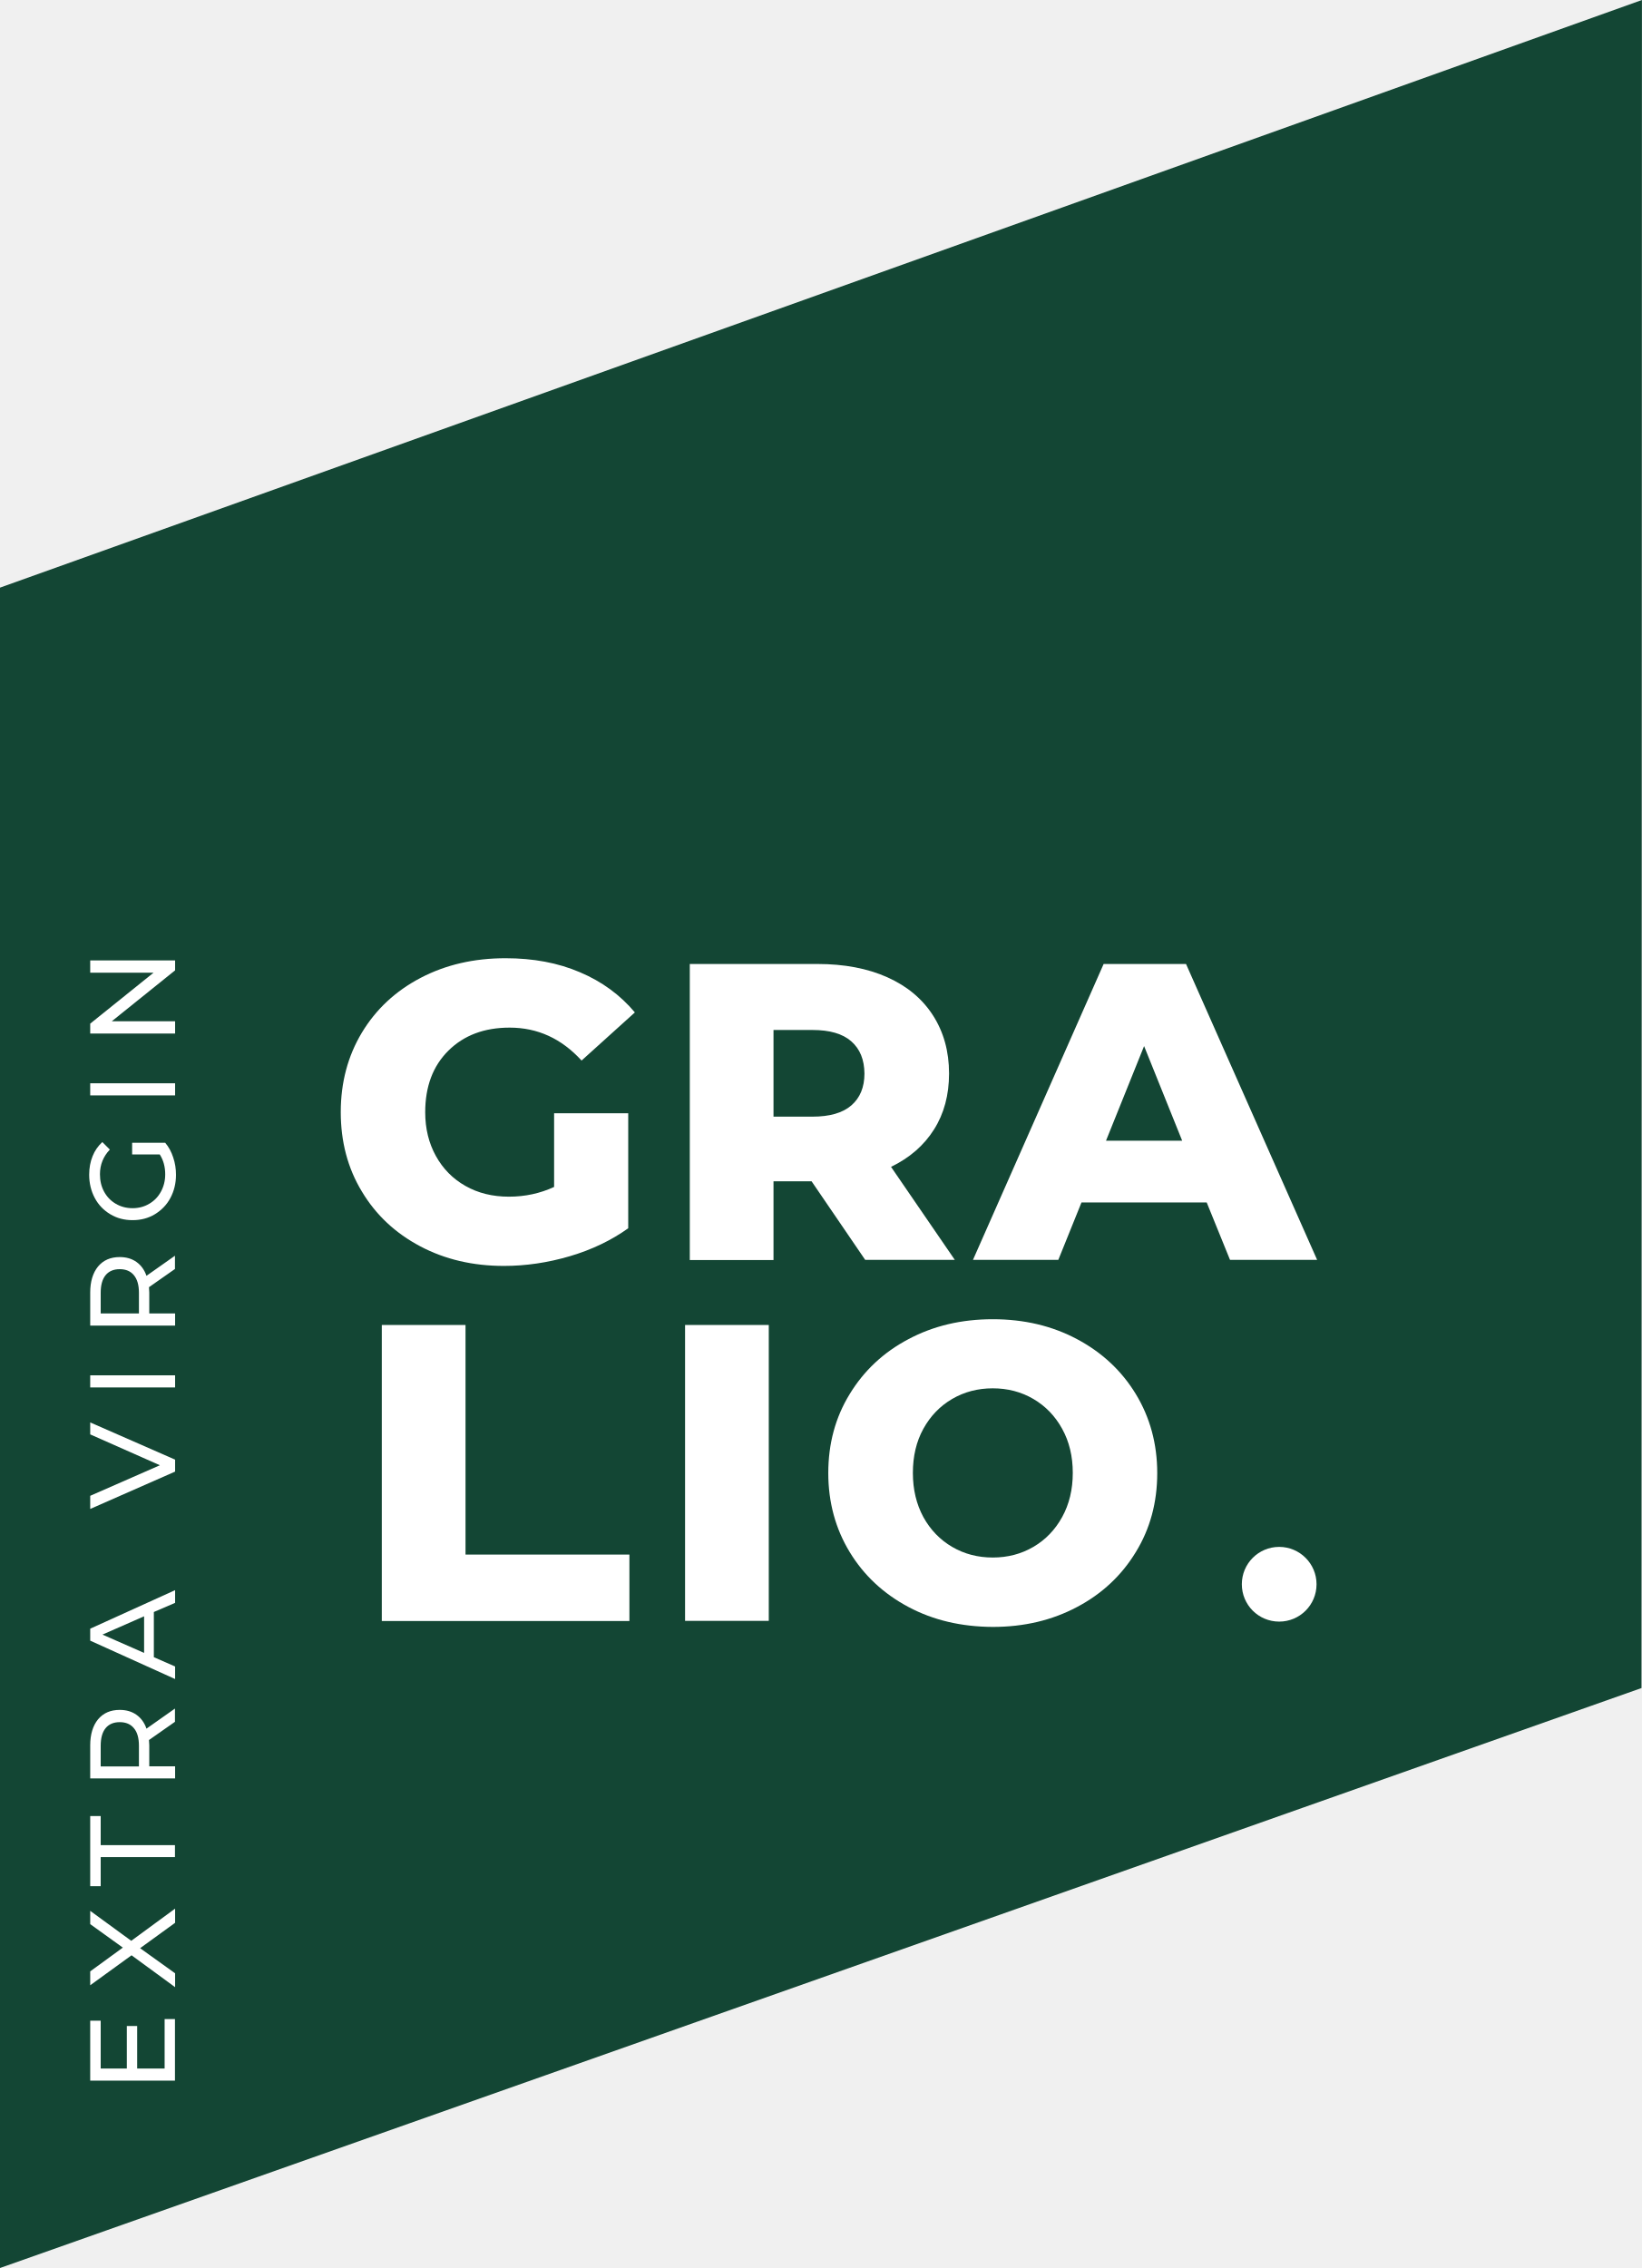
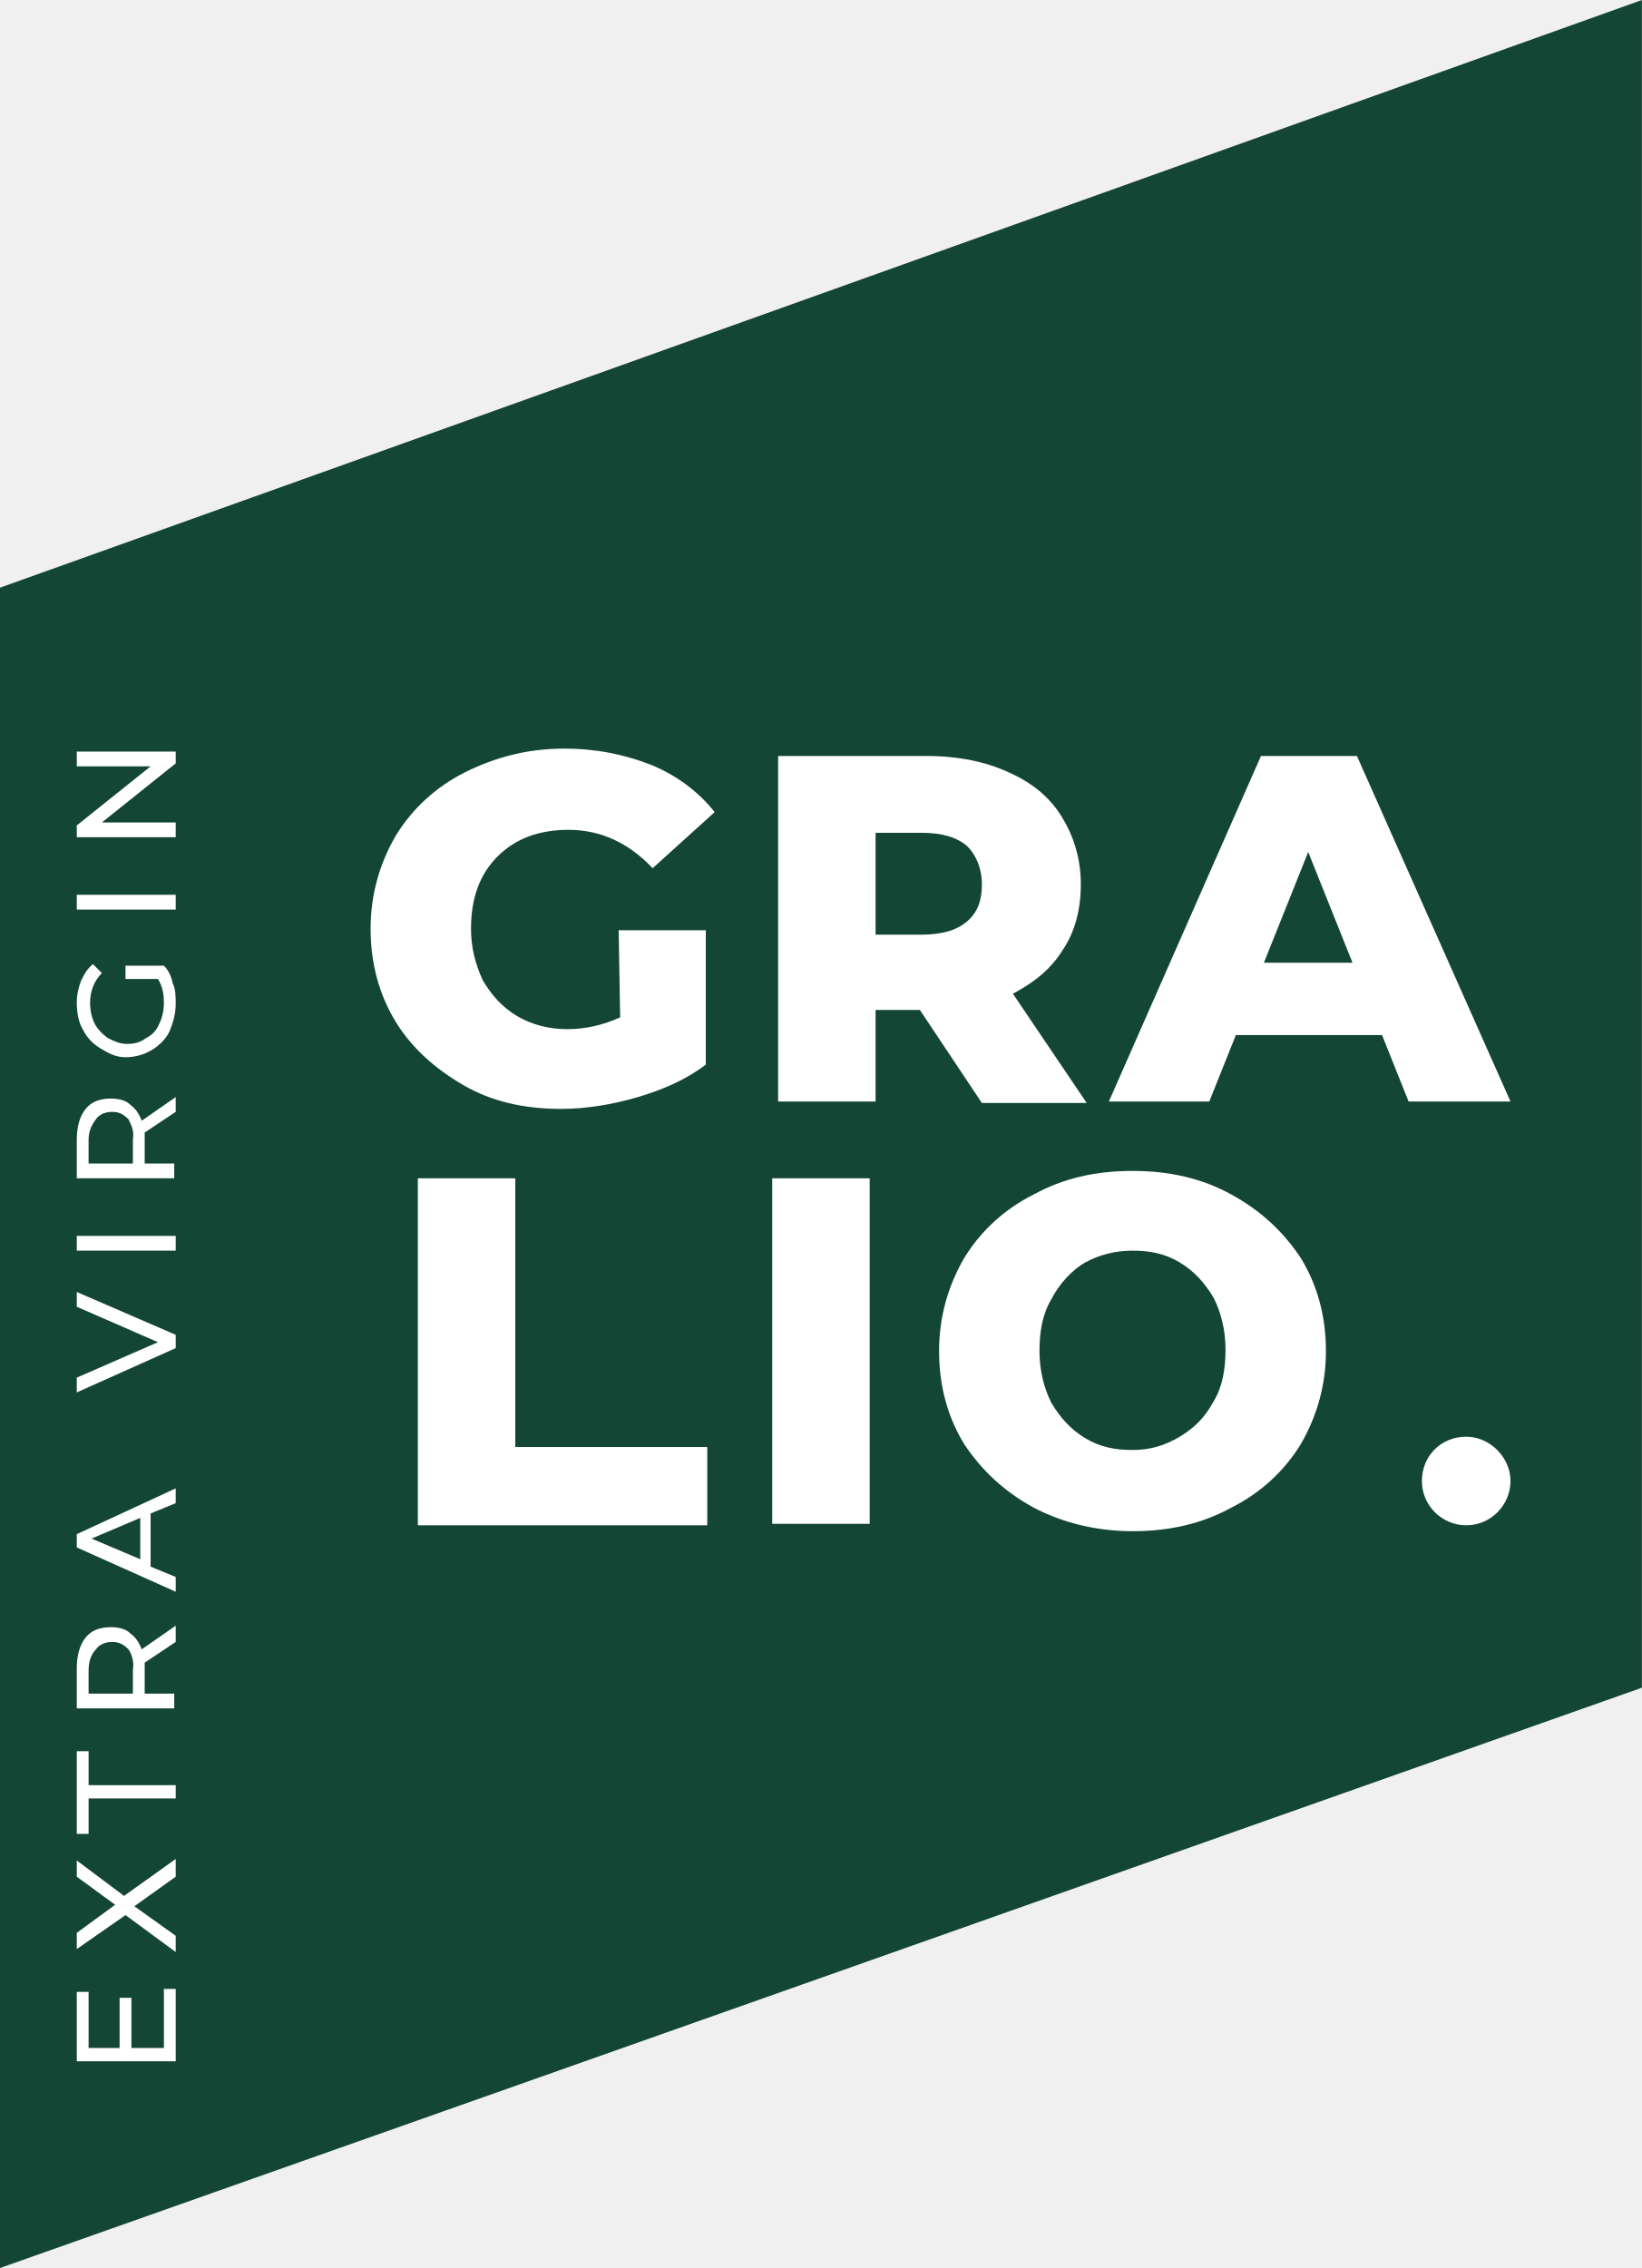
- <svg xmlns="http://www.w3.org/2000/svg" version="1.1" x="0px" y="0px" viewBox="0 0 111.21 153.61" style="enable-background:new 0 0 111.21 153.61;" xml:space="preserve">
+ <svg xmlns="http://www.w3.org/2000/svg" version="1.1" id="Слой_1" x="0px" y="0px" viewBox="0 0 111.2 153.6" style="enable-background:new 0 0 111.2 153.6;" xml:space="preserve">
  <style type="text/css">
	.st0{fill:#134634;}
	.st1{fill:#FFFFFF;}
</style>
-   <g id="Pantone_x5F_3435_C">
-     <polygon class="st0" points="111.21,0 111.18,114.33 0,153.61 0,39.8  " />
-   </g>
-   <g id="Pantone_x5F_877_C">
-     <g>
+   <g>
+     <g id="Pantone_x5F_3435_C">
+       <polygon class="st0" points="111.2,0 111.2,114.3 0,153.6 0,39.8   " />
+     </g>
+     <g id="Pantone_x5F_877_C">
      <g>
-         <path class="st1" d="M11.14,136.75h0.71v4.17H6.11v-4.06h0.71v3.24h1.77v-2.88h0.7v2.88h1.86V136.75z" />
-         <path class="st1" d="M11.86,130.23l-2.37,1.72l2.37,1.7v0.94l-2.95-2.16l-2.8,2.03v-0.94l2.21-1.61l-2.21-1.59v-0.9l2.78,2.03     l2.97-2.18V130.23z" />
-         <path class="st1" d="M6.82,125.78v1.97H6.11V123h0.71v1.97h5.03v0.81H6.82z" />
-         <path class="st1" d="M11.86,116.61l-1.77,1.24c0.01,0.15,0.02,0.27,0.02,0.36v1.42h1.75v0.82H6.11v-2.24     c0-0.74,0.18-1.33,0.53-1.76c0.36-0.43,0.85-0.64,1.47-0.64c0.44,0,0.82,0.11,1.13,0.33c0.31,0.22,0.54,0.53,0.68,0.94l1.93-1.36     V116.61z M9.07,117.05c-0.22-0.27-0.54-0.41-0.96-0.41c-0.42,0-0.74,0.14-0.96,0.41c-0.22,0.27-0.33,0.67-0.33,1.19v1.4h2.59     v-1.4C9.41,117.72,9.3,117.32,9.07,117.05z" />
-         <path class="st1" d="M10.42,109.18v3.06l1.44,0.63v0.85l-5.75-2.6v-0.81l5.75-2.61v0.86L10.42,109.18z M9.76,109.47l-2.82,1.24     l2.82,1.24V109.47z" />
-         <path class="st1" d="M6.11,96.34l5.75,2.52v0.81l-5.75,2.53v-0.89l4.72-2.07l-4.72-2.09V96.34z" />
-         <path class="st1" d="M6.11,93.97v-0.82h5.75v0.82H6.11z" />
-         <path class="st1" d="M11.86,85.94l-1.77,1.24c0.01,0.15,0.02,0.27,0.02,0.36v1.42h1.75v0.82H6.11v-2.24     c0-0.74,0.18-1.33,0.53-1.76c0.36-0.43,0.85-0.64,1.47-0.64c0.44,0,0.82,0.11,1.13,0.33c0.31,0.22,0.54,0.53,0.68,0.94l1.93-1.36     V85.94z M9.07,86.37c-0.22-0.27-0.54-0.41-0.96-0.41c-0.42,0-0.74,0.14-0.96,0.41c-0.22,0.27-0.33,0.67-0.33,1.19v1.4h2.59v-1.4     C9.41,87.04,9.3,86.65,9.07,86.37z" />
-         <path class="st1" d="M8.95,78.18V77.4h2.24c0.24,0.28,0.42,0.62,0.54,0.99c0.13,0.38,0.19,0.77,0.19,1.18     c0,0.58-0.13,1.1-0.38,1.57c-0.25,0.47-0.61,0.83-1.05,1.1c-0.45,0.27-0.95,0.4-1.51,0.4c-0.56,0-1.06-0.13-1.51-0.4     c-0.45-0.27-0.8-0.63-1.05-1.1c-0.25-0.47-0.38-1-0.38-1.58c0-0.46,0.08-0.88,0.23-1.25c0.15-0.38,0.37-0.69,0.66-0.96l0.51,0.51     c-0.44,0.46-0.67,1.02-0.67,1.67c0,0.44,0.09,0.83,0.28,1.18c0.19,0.35,0.45,0.62,0.79,0.82c0.34,0.2,0.72,0.3,1.14,0.3     c0.42,0,0.79-0.1,1.13-0.3c0.34-0.2,0.6-0.47,0.79-0.82c0.19-0.35,0.29-0.74,0.29-1.17c0-0.51-0.12-0.96-0.37-1.35H8.95z" />
-         <path class="st1" d="M6.11,74.19v-0.82h5.75v0.82H6.11z" />
-         <path class="st1" d="M6.11,65.05h5.75v0.67l-4.29,3.45h4.29V70H6.11v-0.67l4.29-3.45H6.11V65.05z" />
+         <g>
+           <path class="st1" d="M11.1,134.7h0.8v4.9H5.2v-4.7H6v3.8h2.1v-3.4h0.8v3.4h2.2L11.1,134.7L11.1,134.7z" />
+           <path class="st1" d="M11.9,127.1l-2.8,2l2.8,2v1.1l-3.4-2.5L5.2,132v-1.1l2.6-1.9l-2.6-1.9v-1.1l3.2,2.4l3.5-2.5V127.1z" />
+           <path class="st1" d="M6,121.9v2.3H5.2v-5.6H6v2.3h5.9v0.9H6z" />
+           <path class="st1" d="M11.9,111.2l-2.1,1.4c0,0.2,0,0.3,0,0.4v1.7h2v1H5.2V113c0-0.9,0.2-1.6,0.6-2.1c0.4-0.5,1-0.7,1.7-0.7      c0.5,0,1,0.1,1.3,0.4c0.4,0.3,0.6,0.6,0.8,1.1l2.3-1.6L11.9,111.2L11.9,111.2z M8.7,111.7c-0.3-0.3-0.6-0.5-1.1-0.5      c-0.5,0-0.9,0.2-1.1,0.5C6.2,112,6,112.5,6,113.1v1.6h3v-1.6C9.1,112.5,8.9,112,8.7,111.7z" />
+           <path class="st1" d="M10.2,102.5v3.6l1.7,0.7v1l-6.7-3v-0.9l6.7-3.1v1L10.2,102.5z M9.5,102.8l-3.3,1.4l3.3,1.4V102.8z" />
+           <path class="st1" d="M5.2,87.5l6.7,2.9v0.9l-6.7,3v-1l5.5-2.4l-5.5-2.4V87.5z" />
+           <path class="st1" d="M5.2,84.7v-1h6.7v1H5.2z" />
+           <path class="st1" d="M11.9,75.3l-2.1,1.4c0,0.2,0,0.3,0,0.4v1.7h2v1H5.2v-2.6c0-0.9,0.2-1.6,0.6-2.1c0.4-0.5,1-0.7,1.7-0.7      c0.5,0,1,0.1,1.3,0.4c0.4,0.3,0.6,0.6,0.8,1.1l2.3-1.6L11.9,75.3L11.9,75.3z M8.7,75.8c-0.3-0.3-0.6-0.5-1.1-0.5      c-0.5,0-0.9,0.2-1.1,0.5C6.2,76.2,6,76.6,6,77.2v1.6h3v-1.6C9.1,76.6,8.9,76.2,8.7,75.8z" />
+           <path class="st1" d="M8.5,66.3v-0.9h2.6c0.3,0.3,0.5,0.7,0.6,1.2c0.2,0.4,0.2,0.9,0.2,1.4c0,0.7-0.2,1.3-0.4,1.8s-0.7,1-1.2,1.3      c-0.5,0.3-1.1,0.5-1.8,0.5S7.3,71.3,6.8,71c-0.5-0.3-0.9-0.7-1.2-1.3c-0.3-0.5-0.4-1.2-0.4-1.8c0-0.5,0.1-1,0.3-1.5      c0.2-0.4,0.4-0.8,0.8-1.1l0.6,0.6c-0.5,0.5-0.8,1.2-0.8,2c0,0.5,0.1,1,0.3,1.4c0.2,0.4,0.5,0.7,0.9,1c0.4,0.2,0.8,0.4,1.3,0.4      c0.5,0,0.9-0.1,1.3-0.4c0.4-0.2,0.7-0.5,0.9-1c0.2-0.4,0.3-0.9,0.3-1.4c0-0.6-0.1-1.1-0.4-1.6L8.5,66.3L8.5,66.3z" />
+           <path class="st1" d="M5.2,61.6v-1h6.7v1H5.2z" />
+           <path class="st1" d="M5.2,50.9h6.7v0.8l-5,4h5v1H5.2v-0.8l5-4h-5V50.9z" />
+         </g>
      </g>
-     </g>
-     <g>
      <g>
-         <path class="st1" d="M37.54,75.4h5.01v7.79c-1.15,0.82-2.46,1.45-3.95,1.89c-1.49,0.44-2.98,0.66-4.47,0.66     c-2.1,0-3.99-0.44-5.67-1.33c-1.68-0.89-3-2.12-3.95-3.71c-0.96-1.58-1.43-3.38-1.43-5.38c0-2,0.48-3.8,1.43-5.38     c0.95-1.58,2.28-2.82,3.98-3.71c1.7-0.89,3.62-1.33,5.75-1.33c1.87,0,3.55,0.31,5.04,0.95c1.49,0.63,2.73,1.54,3.72,2.72     l-3.61,3.26c-1.36-1.49-2.98-2.23-4.87-2.23c-1.72,0-3.1,0.52-4.15,1.56c-1.05,1.04-1.57,2.43-1.57,4.17     c0,1.11,0.24,2.09,0.72,2.96c0.48,0.87,1.15,1.55,2,2.03c0.86,0.49,1.84,0.73,2.95,0.73c1.09,0,2.11-0.22,3.06-0.66V75.4z" />
-         <path class="st1" d="M54.97,80.01h-2.58v5.33h-5.67V65.29h8.65c1.81,0,3.39,0.3,4.73,0.9c1.34,0.6,2.37,1.46,3.09,2.58     s1.09,2.43,1.09,3.94c0,1.45-0.34,2.72-1.02,3.79c-0.68,1.08-1.65,1.92-2.91,2.53l4.32,6.3H58.6L54.97,80.01z M57.66,70.53     c-0.59-0.52-1.47-0.77-2.63-0.77h-2.64v5.87h2.64c1.16,0,2.04-0.25,2.63-0.76c0.59-0.51,0.89-1.23,0.89-2.16     C58.54,71.77,58.25,71.05,57.66,70.53z" />
-         <path class="st1" d="M81.73,81.44h-8.48l-1.57,3.89H65.9l8.85-20.04h5.58l8.88,20.04h-5.9L81.73,81.44z M80.07,77.26l-2.58-6.41     l-2.58,6.41H80.07z" />
-         <path class="st1" d="M25.86,89.74h5.67v15.55h11.1v4.5H25.86V89.74z" />
-         <path class="st1" d="M46.4,89.74h5.67v20.04H46.4V89.74z" />
-         <path class="st1" d="M61.53,108.84c-1.69-0.9-3.02-2.14-3.98-3.72c-0.96-1.58-1.45-3.37-1.45-5.35c0-1.99,0.48-3.77,1.45-5.35     c0.96-1.58,2.29-2.83,3.98-3.72c1.69-0.9,3.59-1.35,5.71-1.35c2.12,0,4.02,0.45,5.71,1.35c1.69,0.9,3.02,2.14,3.98,3.72     c0.96,1.58,1.45,3.37,1.45,5.35c0,1.99-0.48,3.77-1.45,5.35c-0.96,1.58-2.29,2.83-3.98,3.72c-1.69,0.9-3.59,1.35-5.71,1.35     C65.12,110.18,63.22,109.74,61.53,108.84z M69.99,104.77c0.82-0.48,1.47-1.15,1.95-2.02c0.48-0.87,0.72-1.87,0.72-2.99     c0-1.13-0.24-2.12-0.72-2.99c-0.48-0.87-1.13-1.54-1.95-2.02c-0.82-0.48-1.74-0.72-2.75-0.72c-1.01,0-1.93,0.24-2.75,0.72     c-0.82,0.48-1.47,1.15-1.95,2.02c-0.48,0.87-0.71,1.87-0.71,2.99c0,1.13,0.24,2.12,0.71,2.99c0.48,0.87,1.13,1.54,1.95,2.02     c0.82,0.48,1.74,0.72,2.75,0.72C68.25,105.49,69.17,105.25,69.99,104.77z" />
-         <path class="st1" d="M89.17,107.3c0,1.4-1.13,2.53-2.53,2.53c-1.4,0-2.53-1.13-2.53-2.53s1.13-2.53,2.53-2.53     C88.03,104.77,89.17,105.9,89.17,107.3" />
+         <g>
+           <path class="st1" d="M41.9,63h5.9v9.1c-1.3,1-2.9,1.7-4.6,2.2c-1.7,0.5-3.5,0.8-5.2,0.8c-2.5,0-4.7-0.5-6.6-1.6      s-3.5-2.5-4.6-4.3c-1.1-1.8-1.7-3.9-1.7-6.3c0-2.3,0.6-4.4,1.7-6.3c1.1-1.8,2.7-3.3,4.7-4.3c2-1,4.2-1.6,6.7-1.6      c2.2,0,4.1,0.4,5.9,1.1c1.7,0.7,3.2,1.8,4.3,3.2l-4.2,3.8c-1.6-1.7-3.5-2.6-5.7-2.6c-2,0-3.6,0.6-4.8,1.8      c-1.2,1.2-1.8,2.8-1.8,4.9c0,1.3,0.3,2.4,0.8,3.5c0.6,1,1.3,1.8,2.3,2.4c1,0.6,2.2,0.9,3.4,0.9c1.3,0,2.5-0.3,3.6-0.8L41.9,63      L41.9,63z" />
+           <path class="st1" d="M62.3,68.4h-3v6.2h-6.6V51.2h10.1c2.1,0,4,0.4,5.5,1.1c1.6,0.7,2.8,1.7,3.6,3c0.8,1.3,1.3,2.8,1.3,4.6      c0,1.7-0.4,3.2-1.2,4.4c-0.8,1.3-1.9,2.2-3.4,3l5,7.4h-7.1L62.3,68.4z M65.5,57.3c-0.7-0.6-1.7-0.9-3.1-0.9h-3.1v6.9h3.1      c1.4,0,2.4-0.3,3.1-0.9c0.7-0.6,1-1.4,1-2.5C66.5,58.8,66.1,57.9,65.5,57.3z" />
+           <path class="st1" d="M93.6,70.1h-9.9l-1.8,4.5h-6.8l10.3-23.4h6.5l10.4,23.4h-6.9L93.6,70.1z M91.6,65.2l-3-7.5l-3,7.5      C85.6,65.2,91.6,65.2,91.6,65.2z" />
+           <path class="st1" d="M28.3,79.8h6.6v18.2h13v5.3H28.3V79.8z" />
+           <path class="st1" d="M52.3,79.8h6.6v23.4h-6.6V79.8z" />
+           <path class="st1" d="M70,102.1c-2-1.1-3.5-2.5-4.7-4.3c-1.1-1.8-1.7-3.9-1.7-6.3c0-2.3,0.6-4.4,1.7-6.3c1.1-1.8,2.7-3.3,4.7-4.3      c2-1.1,4.2-1.6,6.7-1.6c2.5,0,4.7,0.5,6.7,1.6c2,1.1,3.5,2.5,4.7,4.3c1.1,1.8,1.7,3.9,1.7,6.3c0,2.3-0.6,4.4-1.7,6.3      c-1.1,1.8-2.7,3.3-4.7,4.3c-2,1.1-4.2,1.6-6.7,1.6C74.2,103.7,71.9,103.1,70,102.1z M79.9,97.3c1-0.6,1.7-1.3,2.3-2.4      c0.6-1,0.8-2.2,0.8-3.5c0-1.3-0.3-2.5-0.8-3.5c-0.6-1-1.3-1.8-2.3-2.4c-1-0.6-2-0.8-3.2-0.8s-2.3,0.3-3.2,0.8S71.7,87,71.2,88      c-0.6,1-0.8,2.2-0.8,3.5c0,1.3,0.3,2.5,0.8,3.5c0.6,1,1.3,1.8,2.3,2.4c1,0.6,2,0.8,3.2,0.8S78.9,97.9,79.9,97.3z" />
+           <path class="st1" d="M102.3,100.3c0,1.6-1.3,3-3,3c-1.6,0-3-1.3-3-3s1.3-3,3-3C100.9,97.3,102.3,98.7,102.3,100.3" />
+         </g>
      </g>
    </g>
  </g>
</svg>
